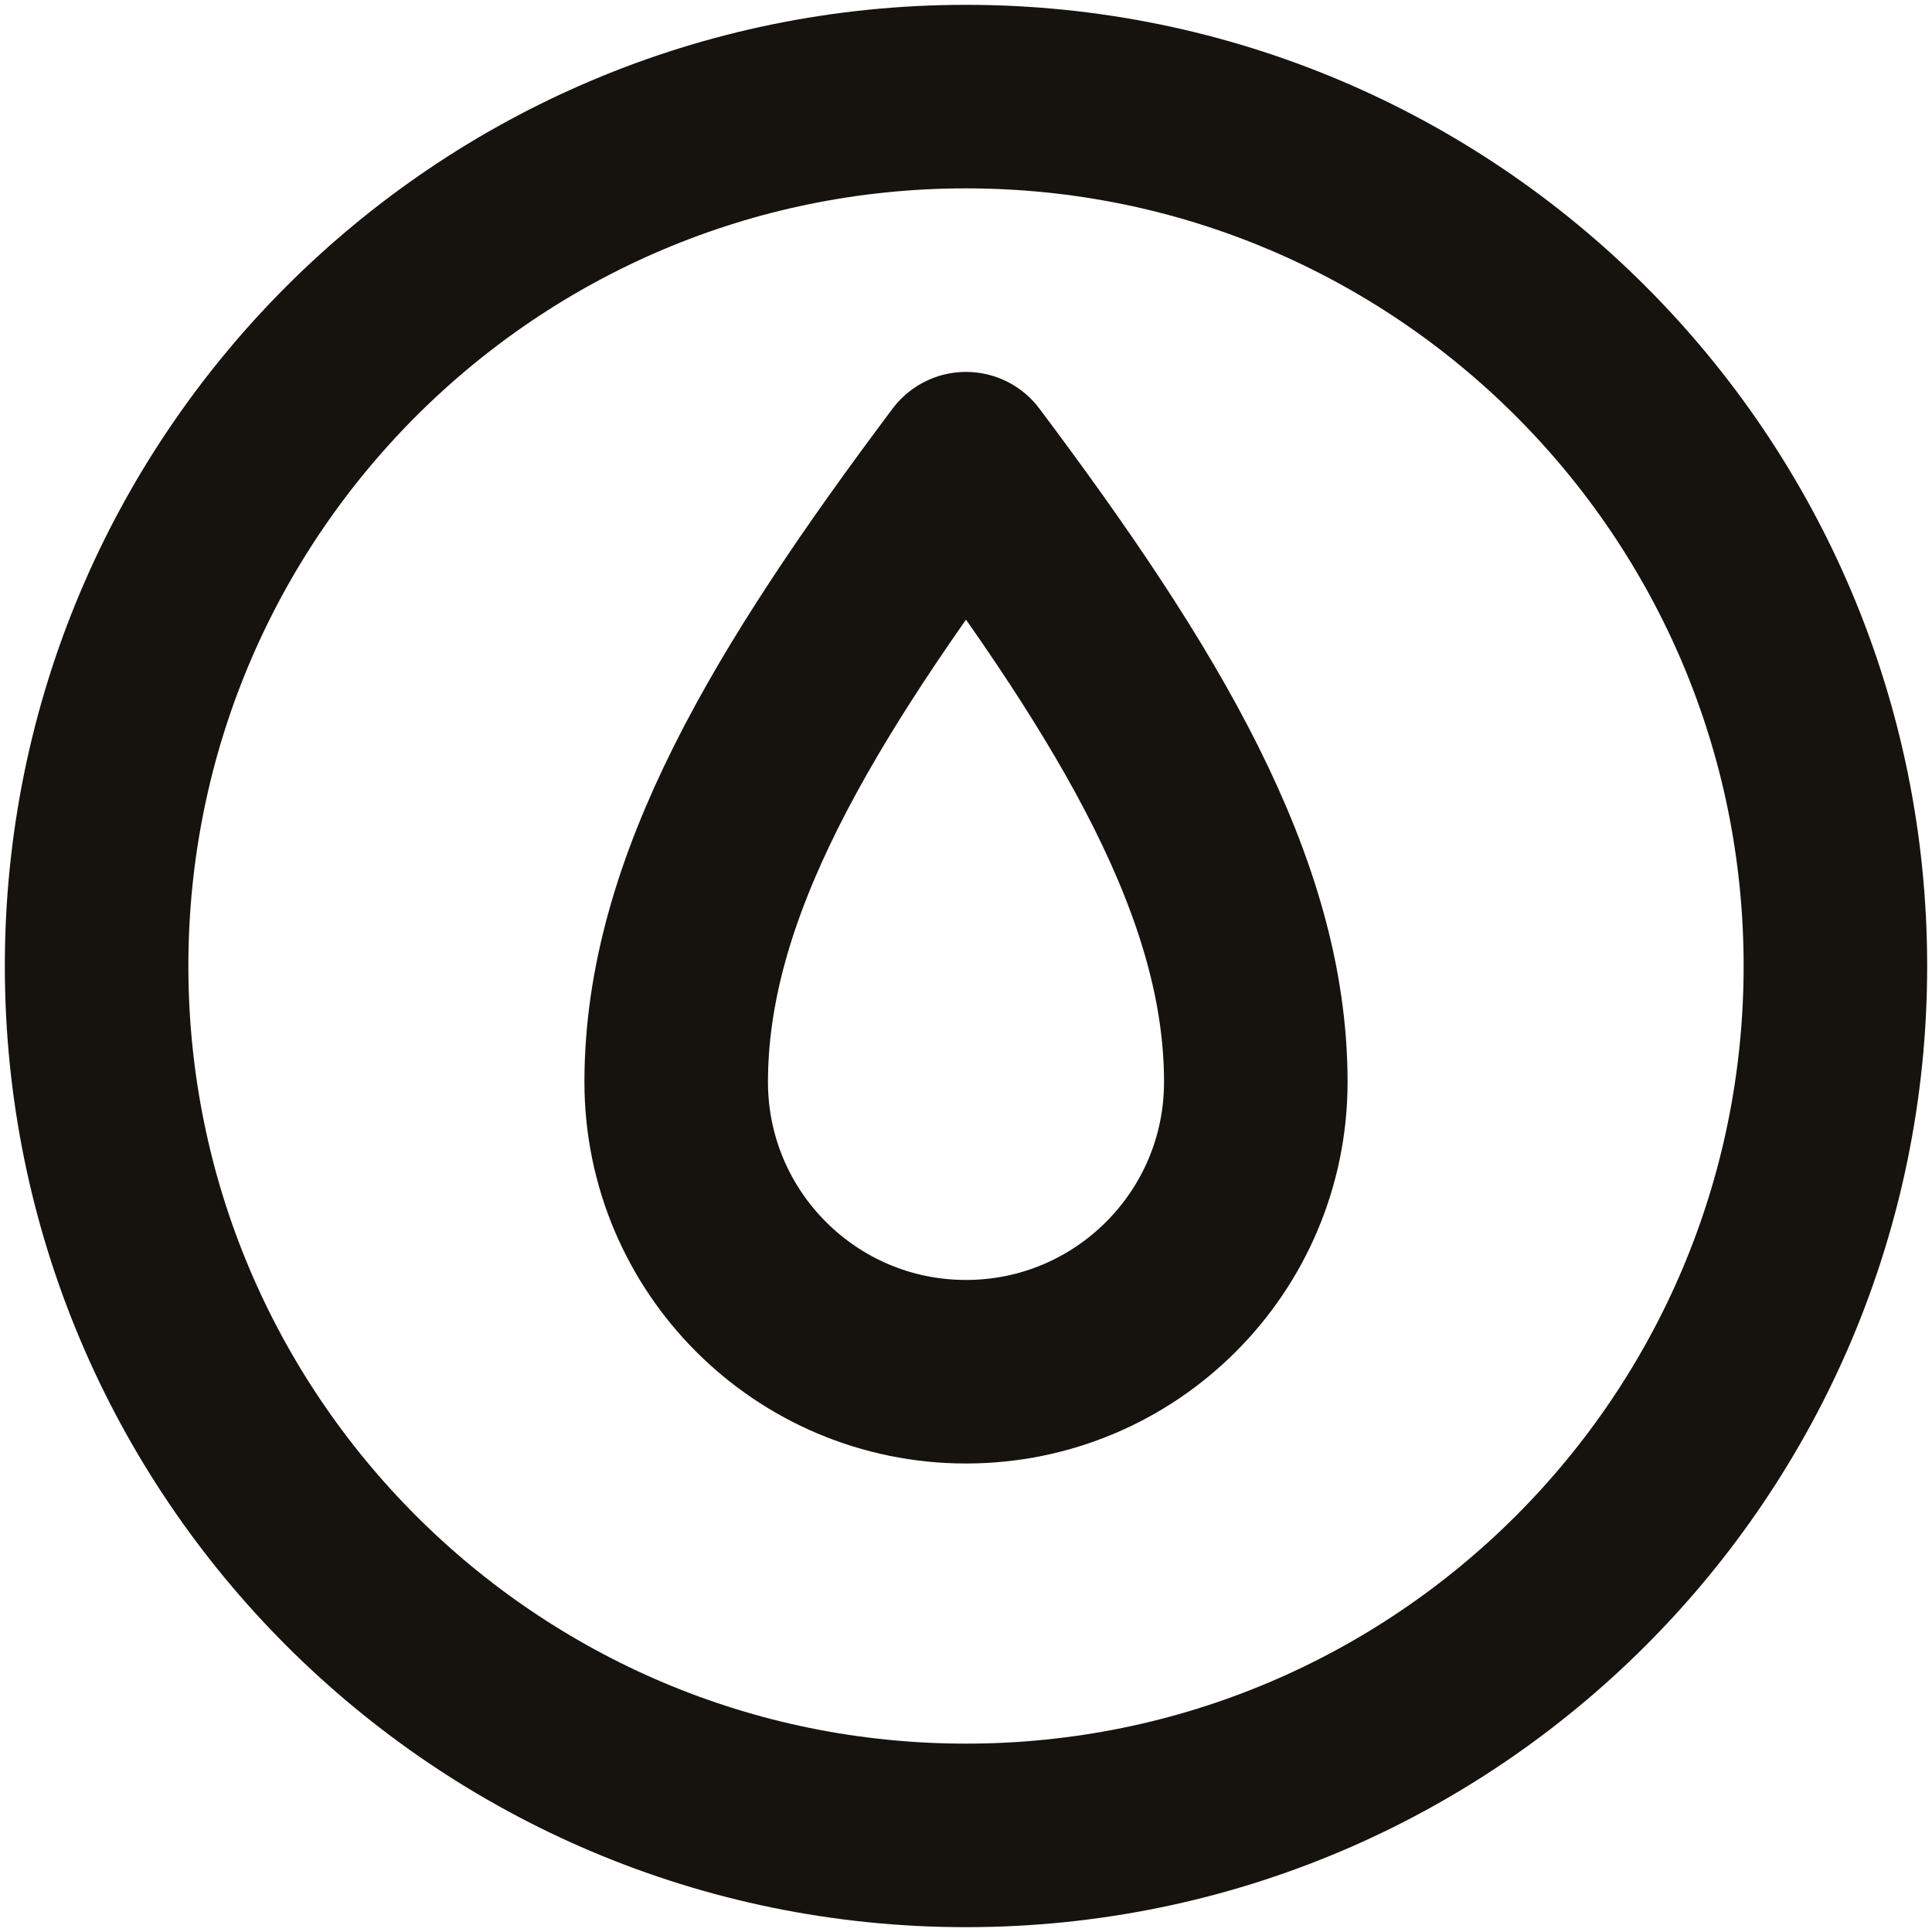
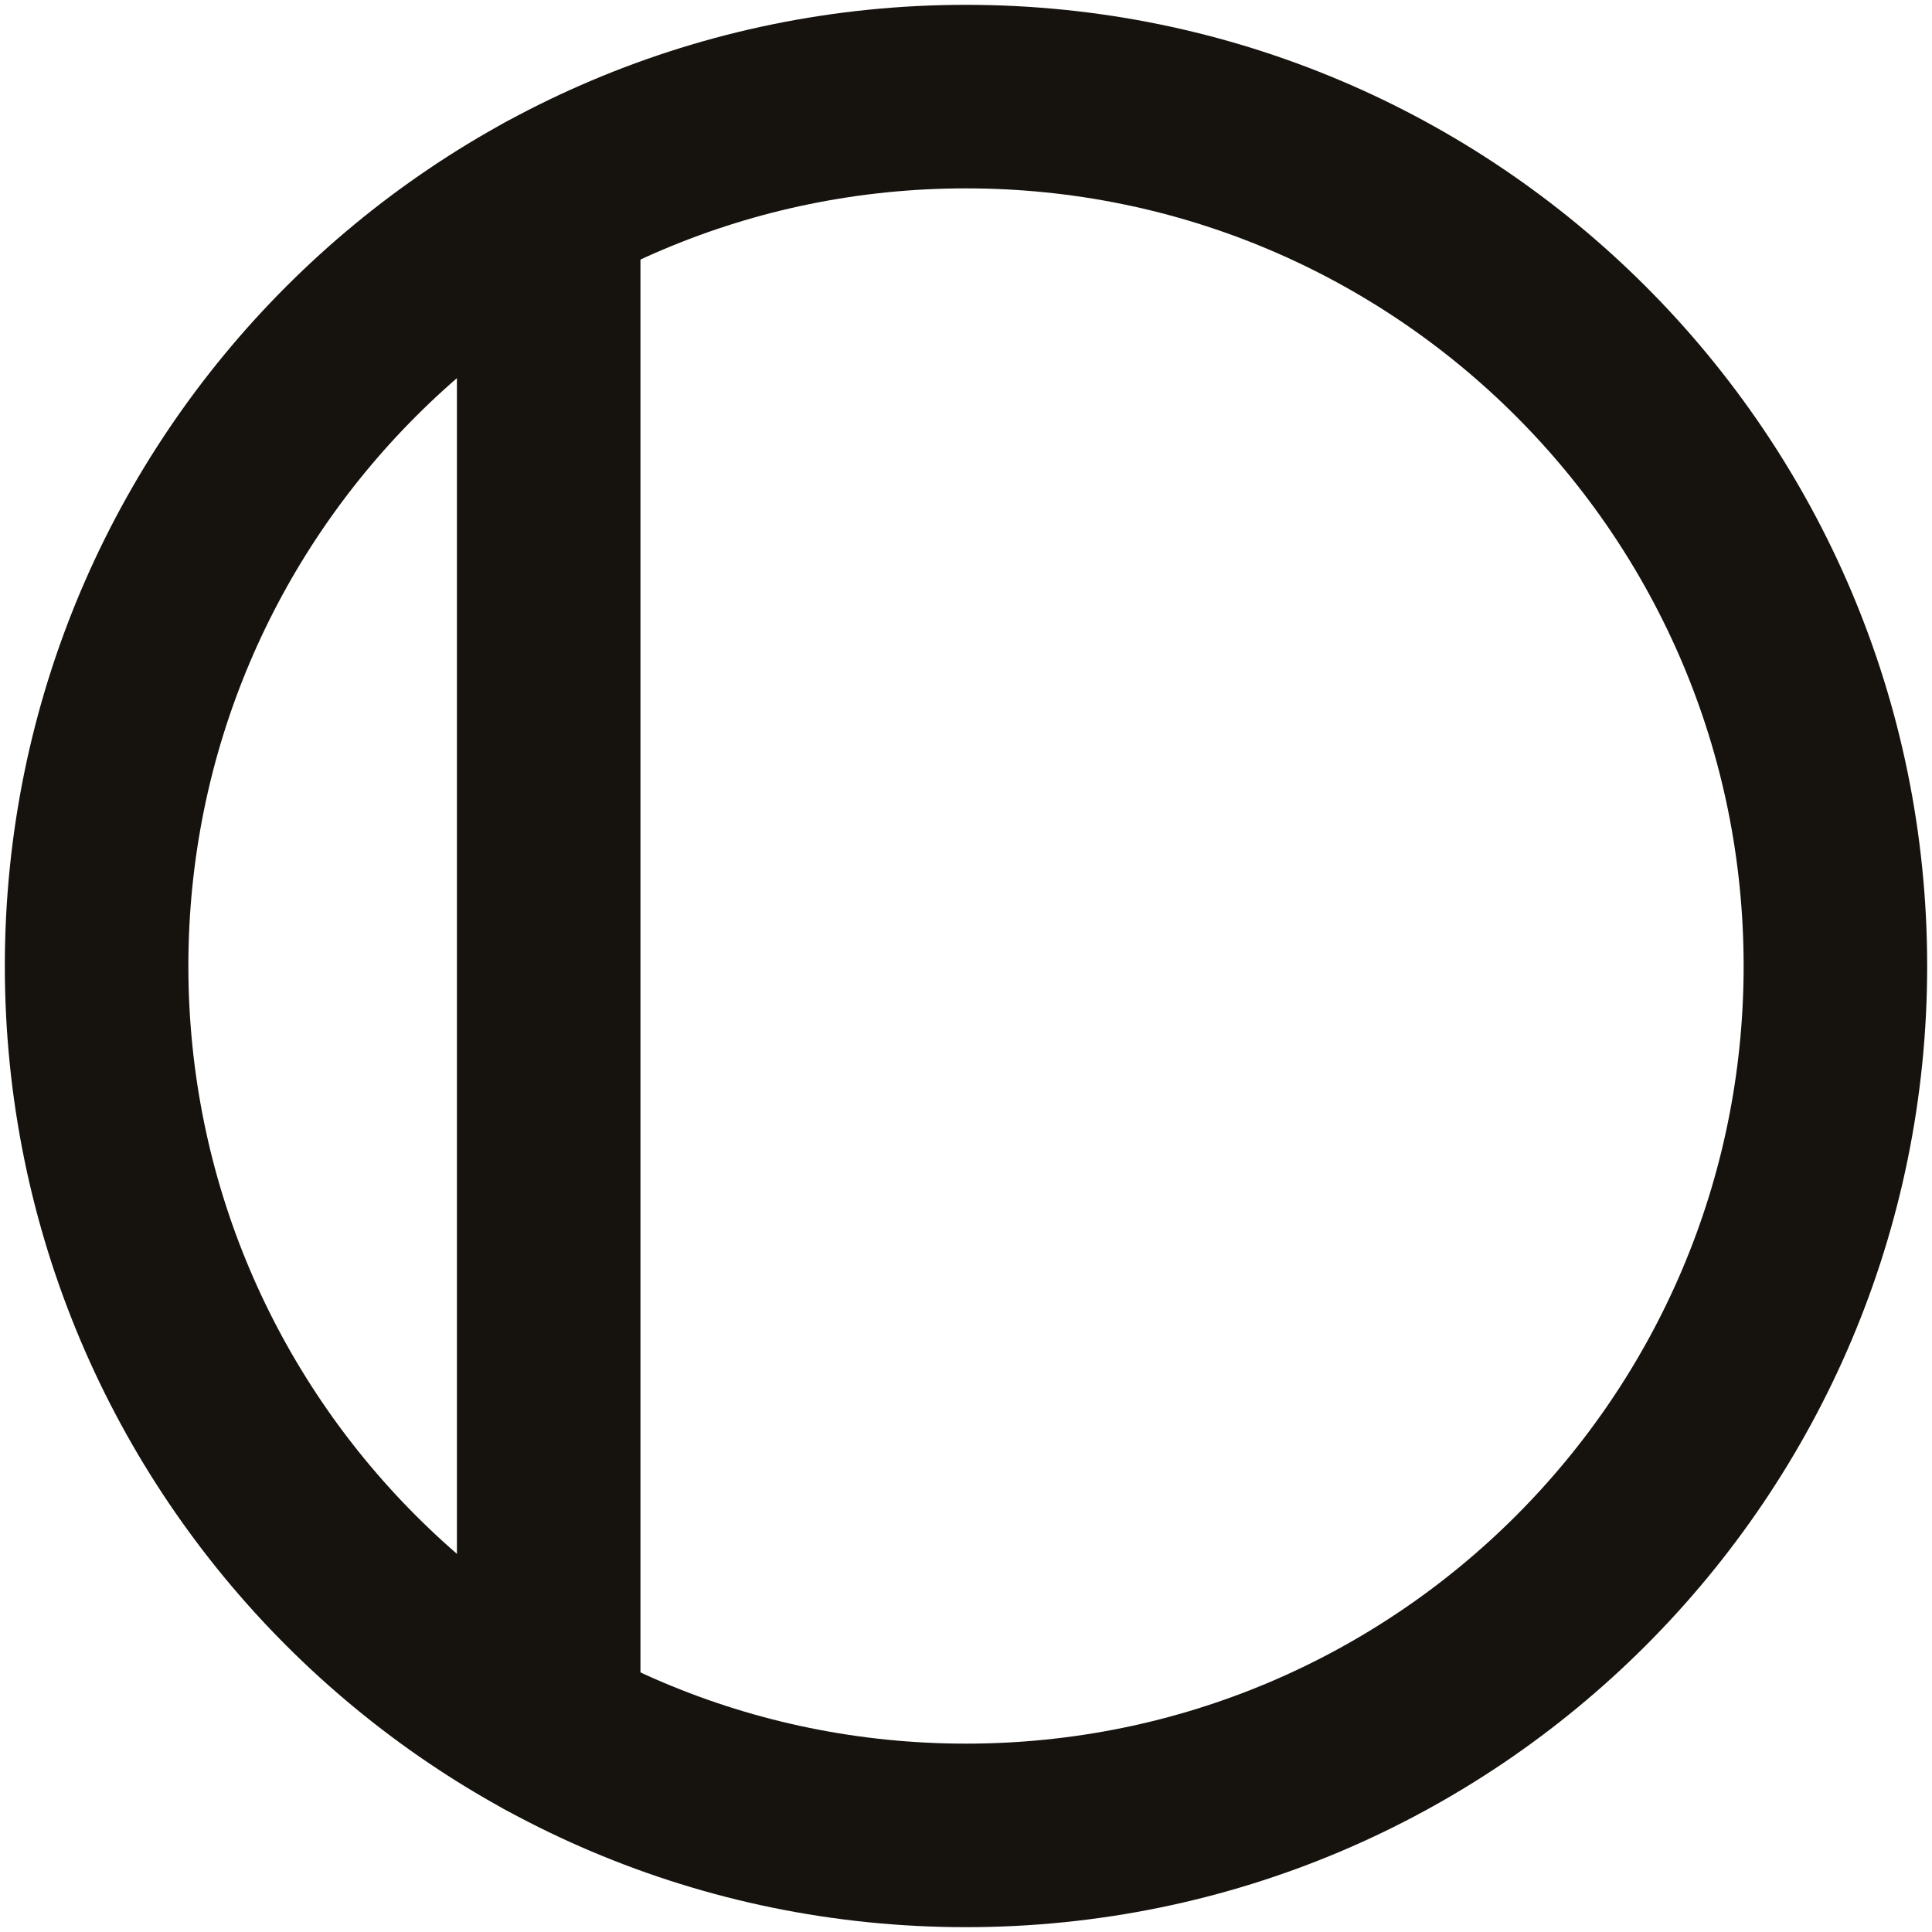
- <svg xmlns="http://www.w3.org/2000/svg" viewBox="0 0 100 100" fill="none" stroke="#16130f" stroke-width="9.5" stroke-linecap="round" stroke-linejoin="round">
-   <circle cx="50" cy="50" r="45" />
-   <path d="M50 24c9 12 15 22 15 32a15 15 0 0 1-30 0c0-10 6-20 15-32z" />
+ <svg xmlns="http://www.w3.org/2000/svg" viewBox="0 0 100 100">
+   <g fill="none" stroke="#16130f" stroke-width="9.5" stroke-linecap="round">
+     <circle cx="50" cy="50" r="45" />
+     <line x1="28.4" y1="10.52" x2="28.4" y2="89.48" />
+   </g>
</svg>
